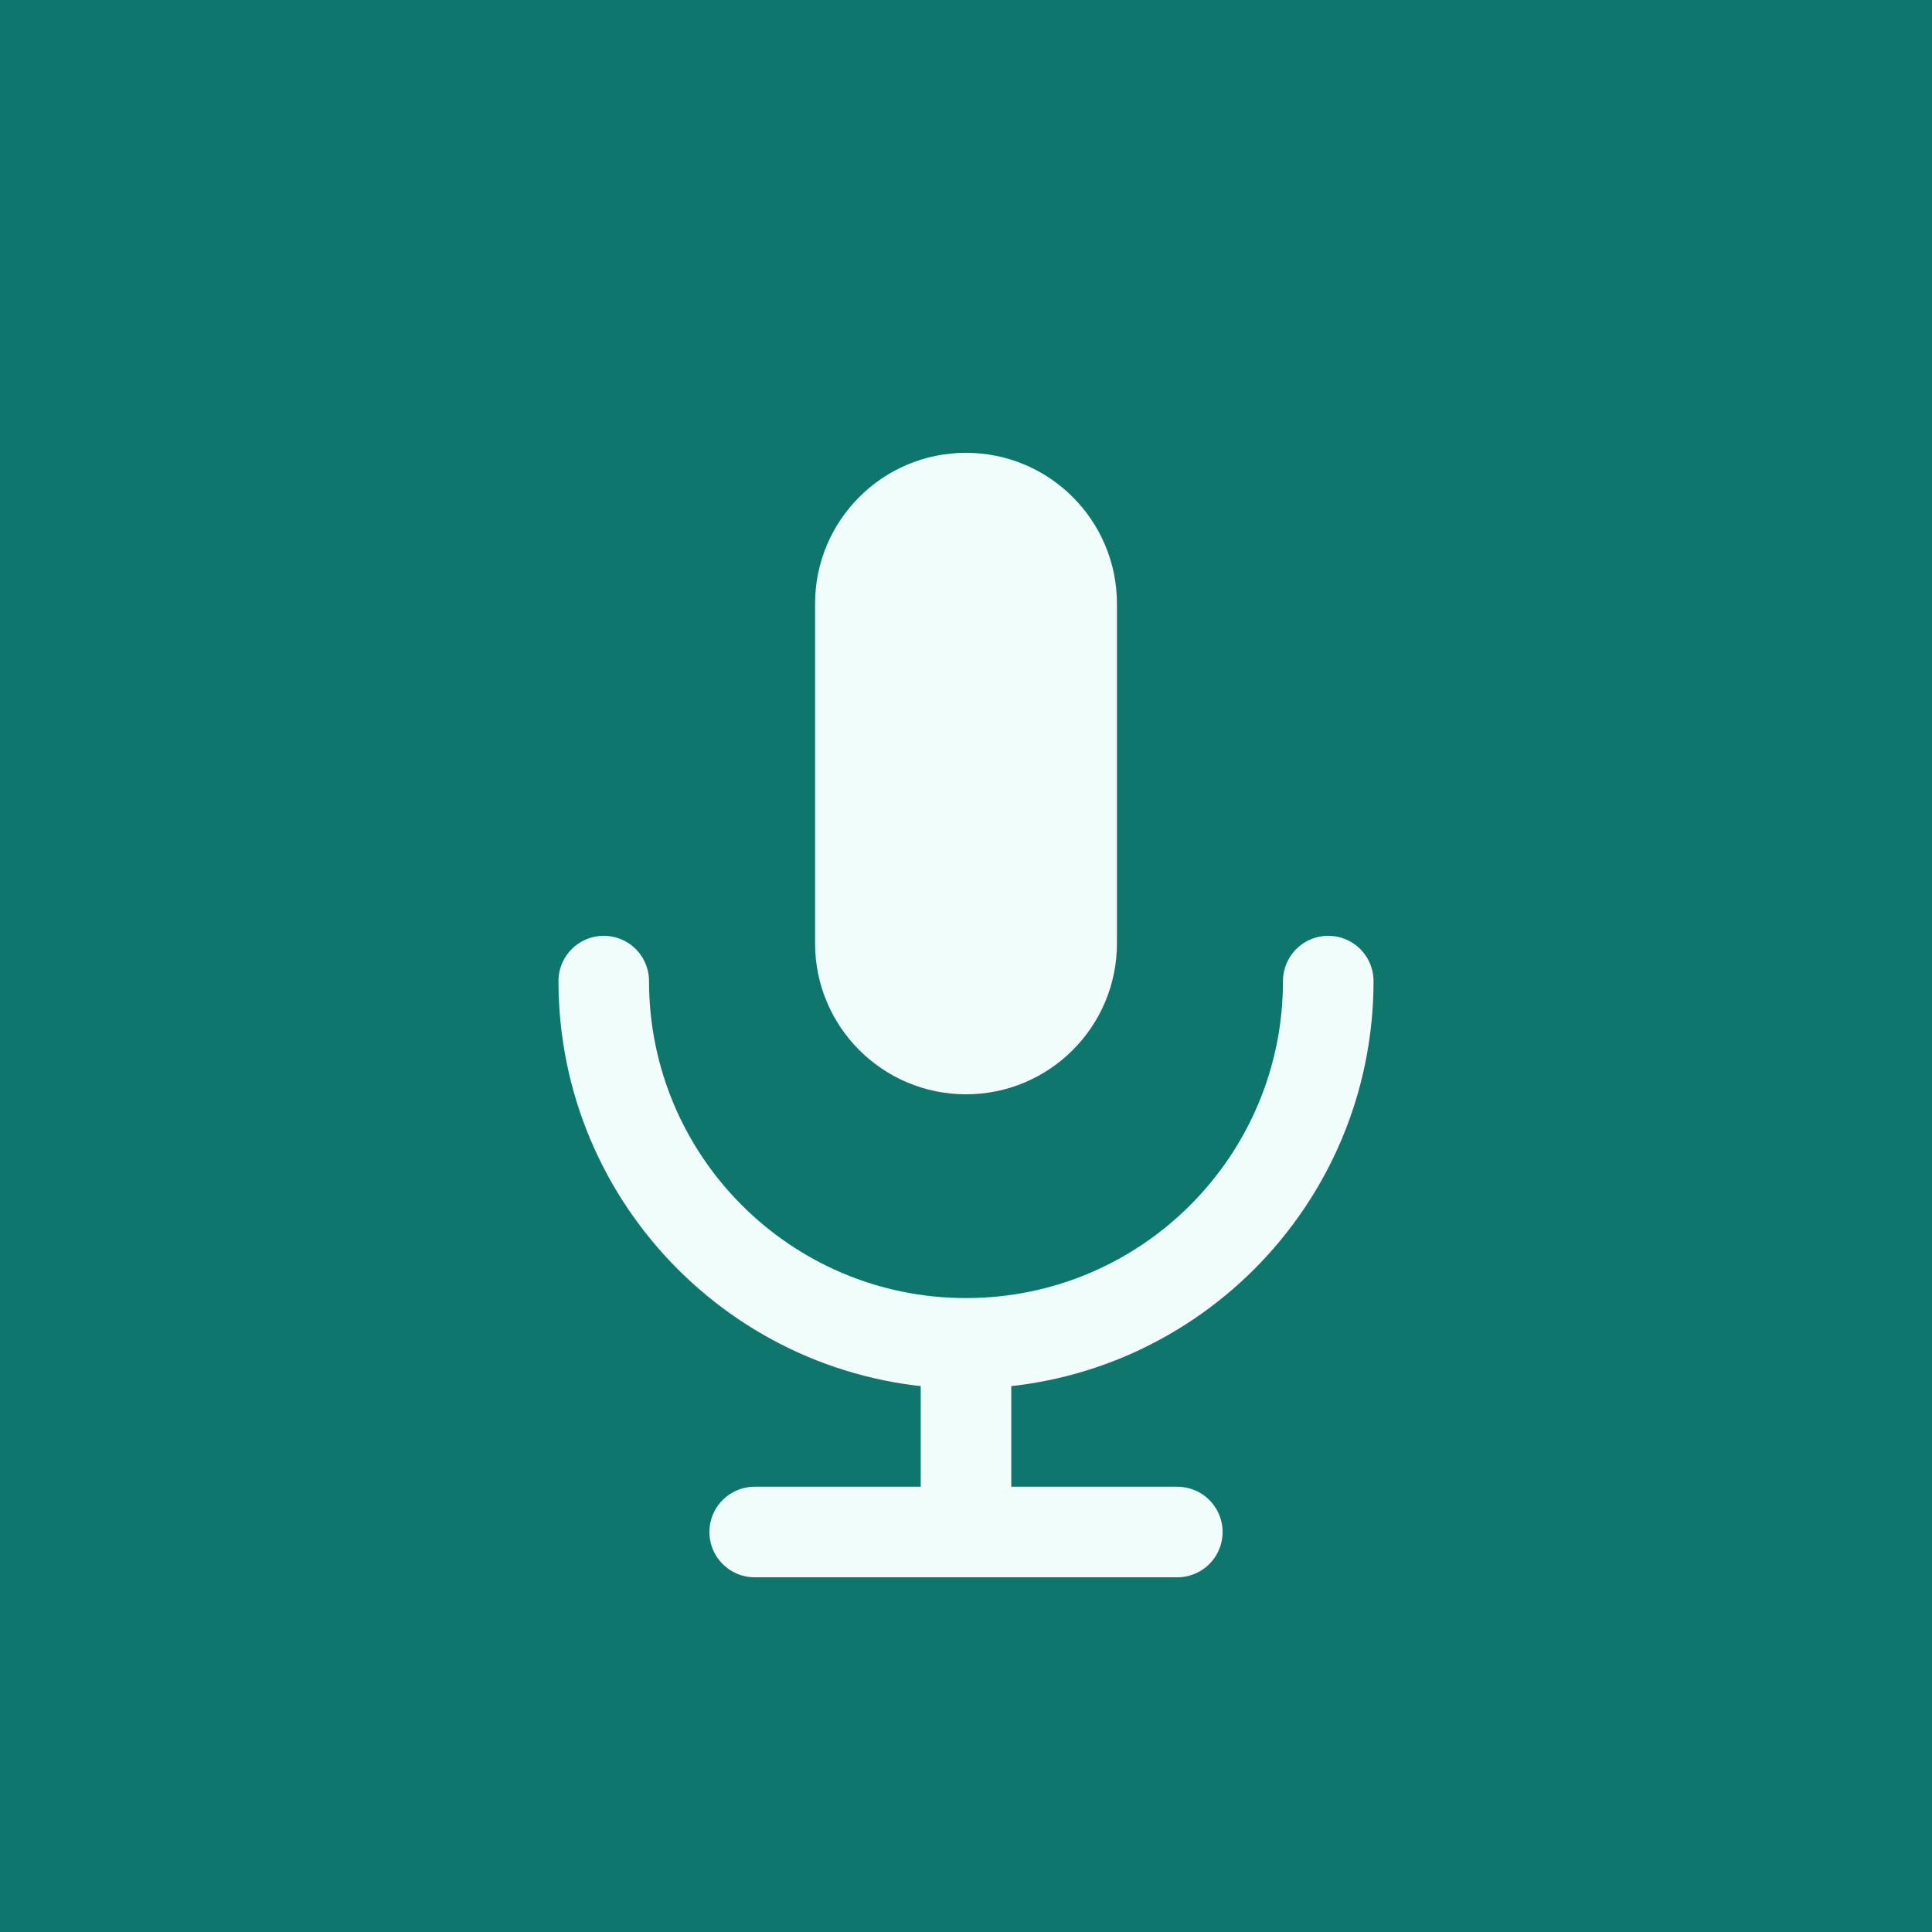
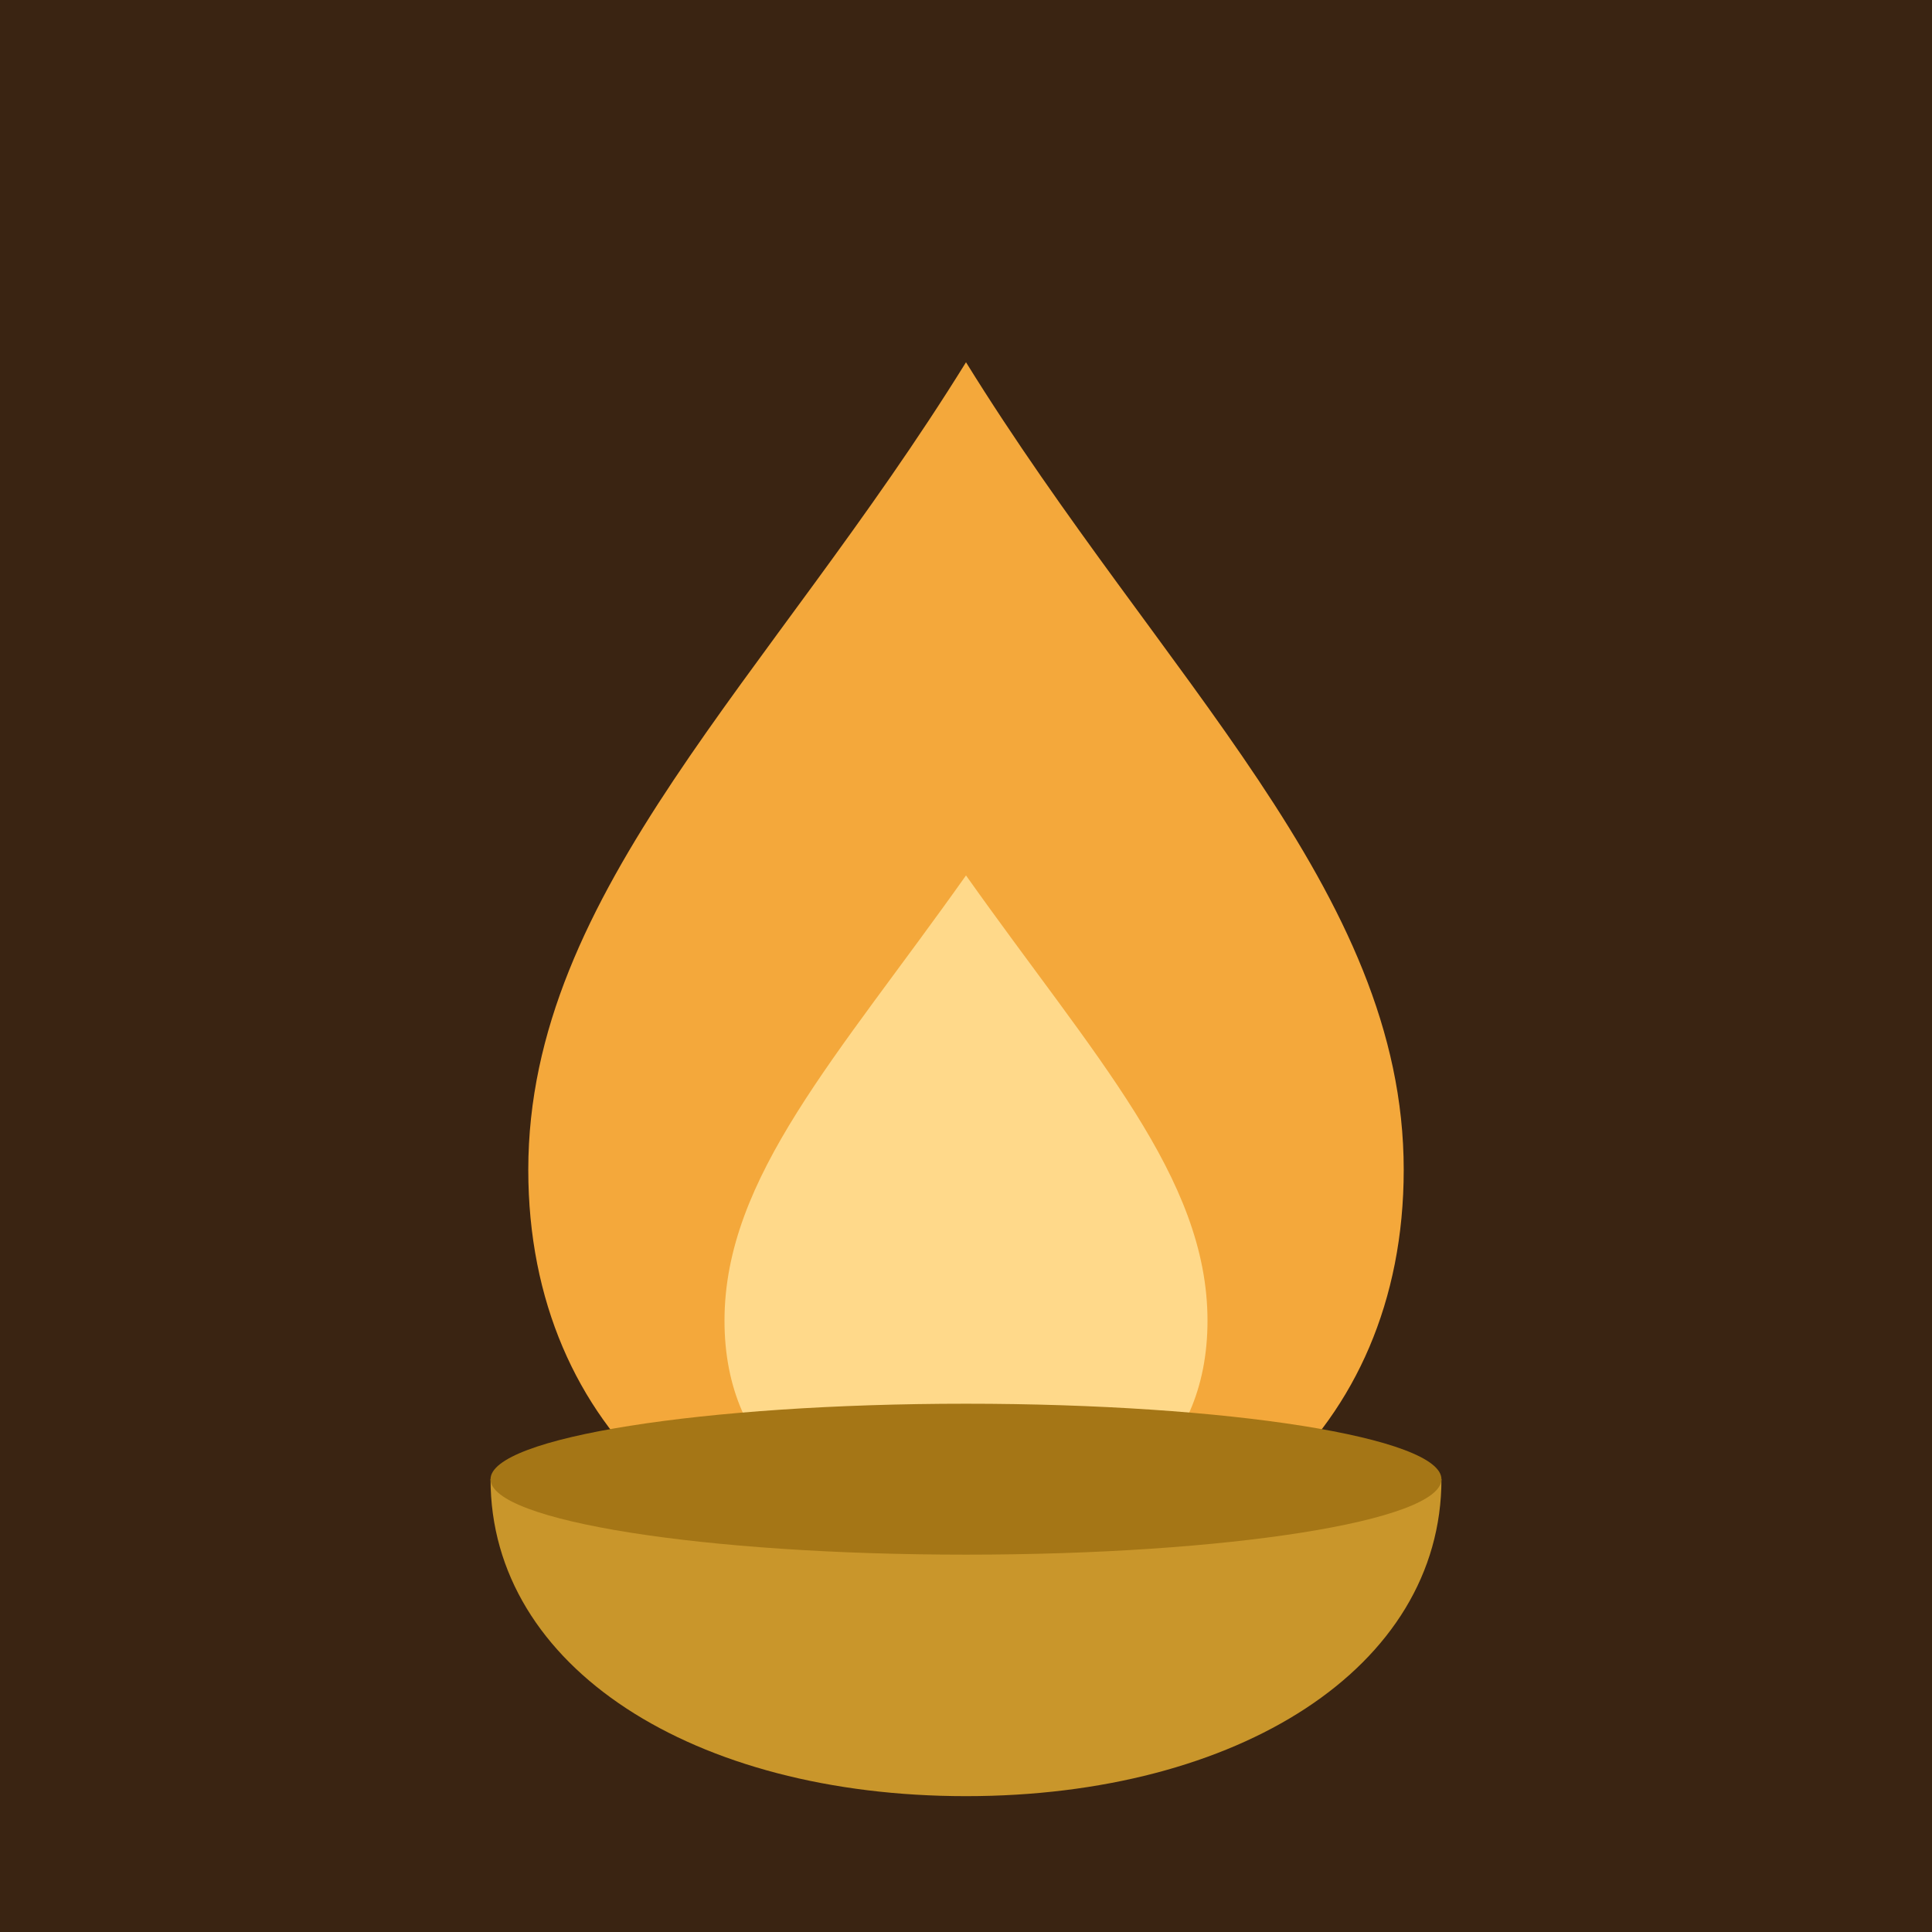
<svg xmlns="http://www.w3.org/2000/svg" viewBox="0 0 512 512">
-   <rect width="512" height="512" fill="#0f766e" />
-   <rect x="216" y="120" width="80" height="170" rx="40" fill="#f0fdfa" />
-   <path d="M160 260a96 96 0 0 0 192 0M256 356v50M200 406h112" fill="none" stroke="#f0fdfa" stroke-width="24" stroke-linecap="round" />
+   <rect width="512" height="512" fill="#3A2412" />
+   <path d="M256 96c52 84 116 140 116 214 0 70-52 112-116 112s-116-42-116-112c0-74 64-130 116-214z" fill="#F4A83B" />
+   <path d="M256 232c34 48 64 80 64 118 0 36-26 56-64 56s-64-20-64-56c0-38 30-70 64-118z" fill="#FFD98A" />
+   <path d="M130 392c0 50 54 84 126 84s126-34 126-84z" fill="#C9962B" />
+   <ellipse cx="256" cy="392" rx="126" ry="20" fill="#A57616" />
</svg>
